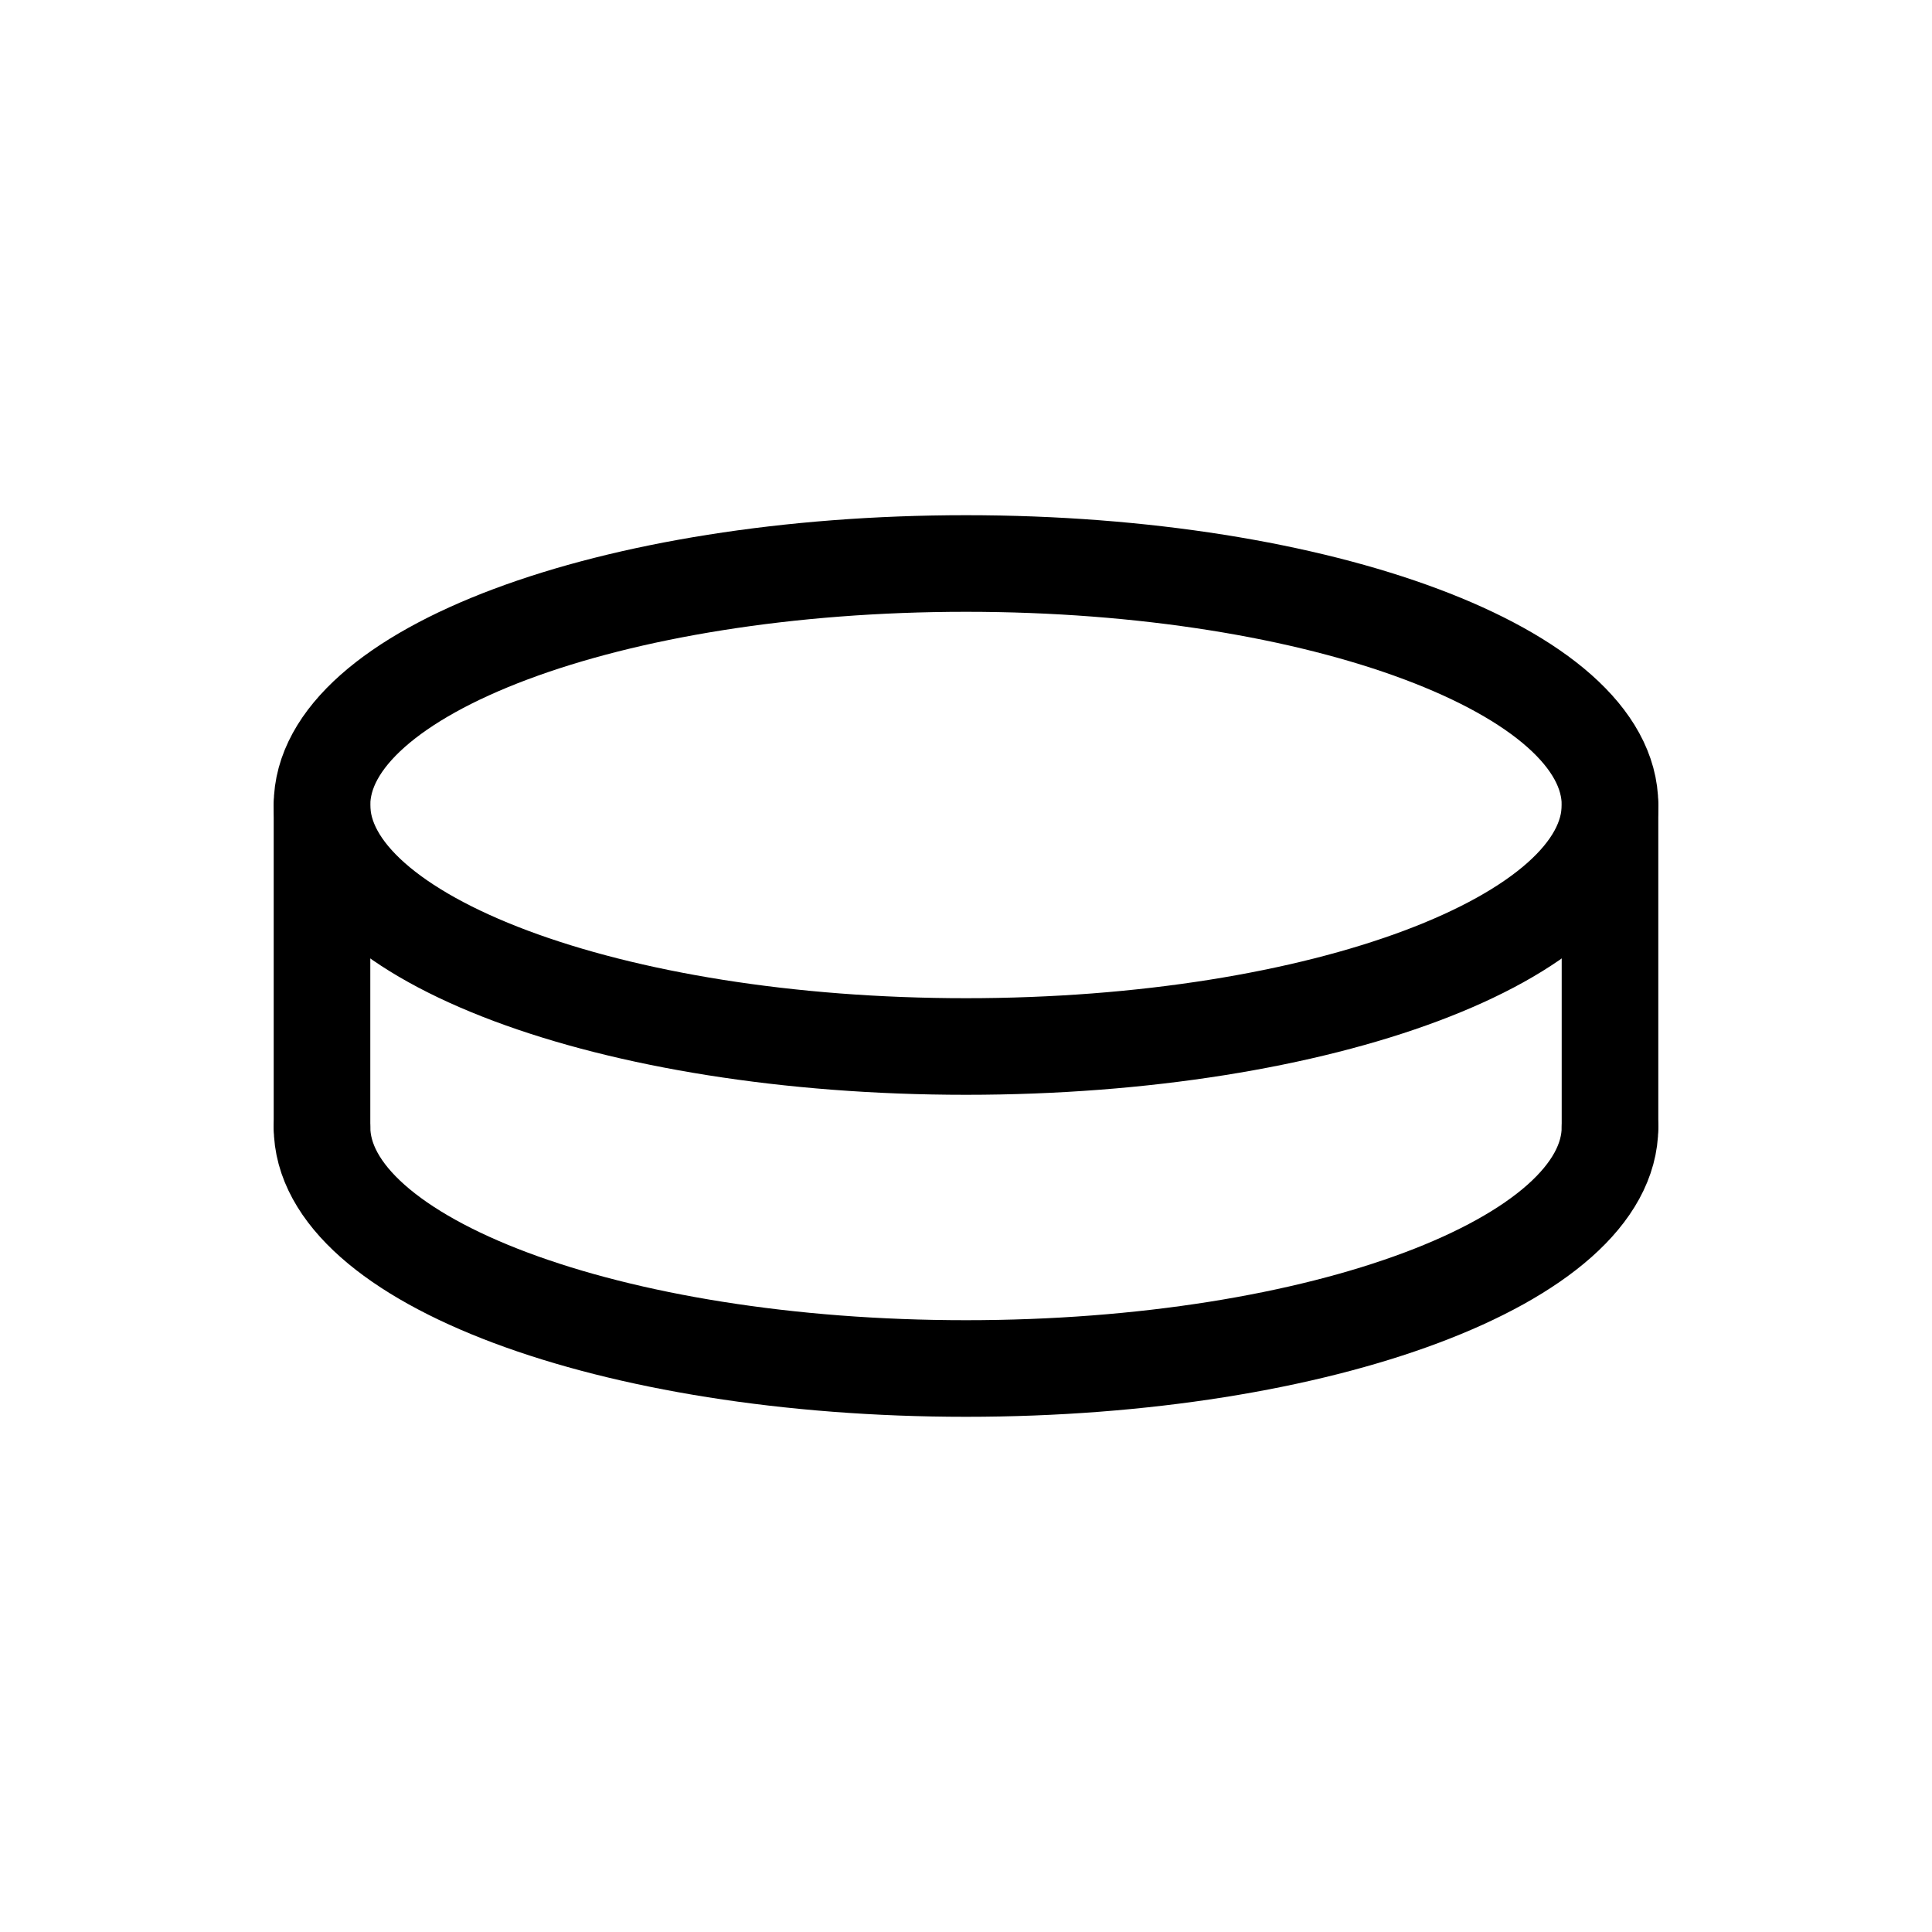
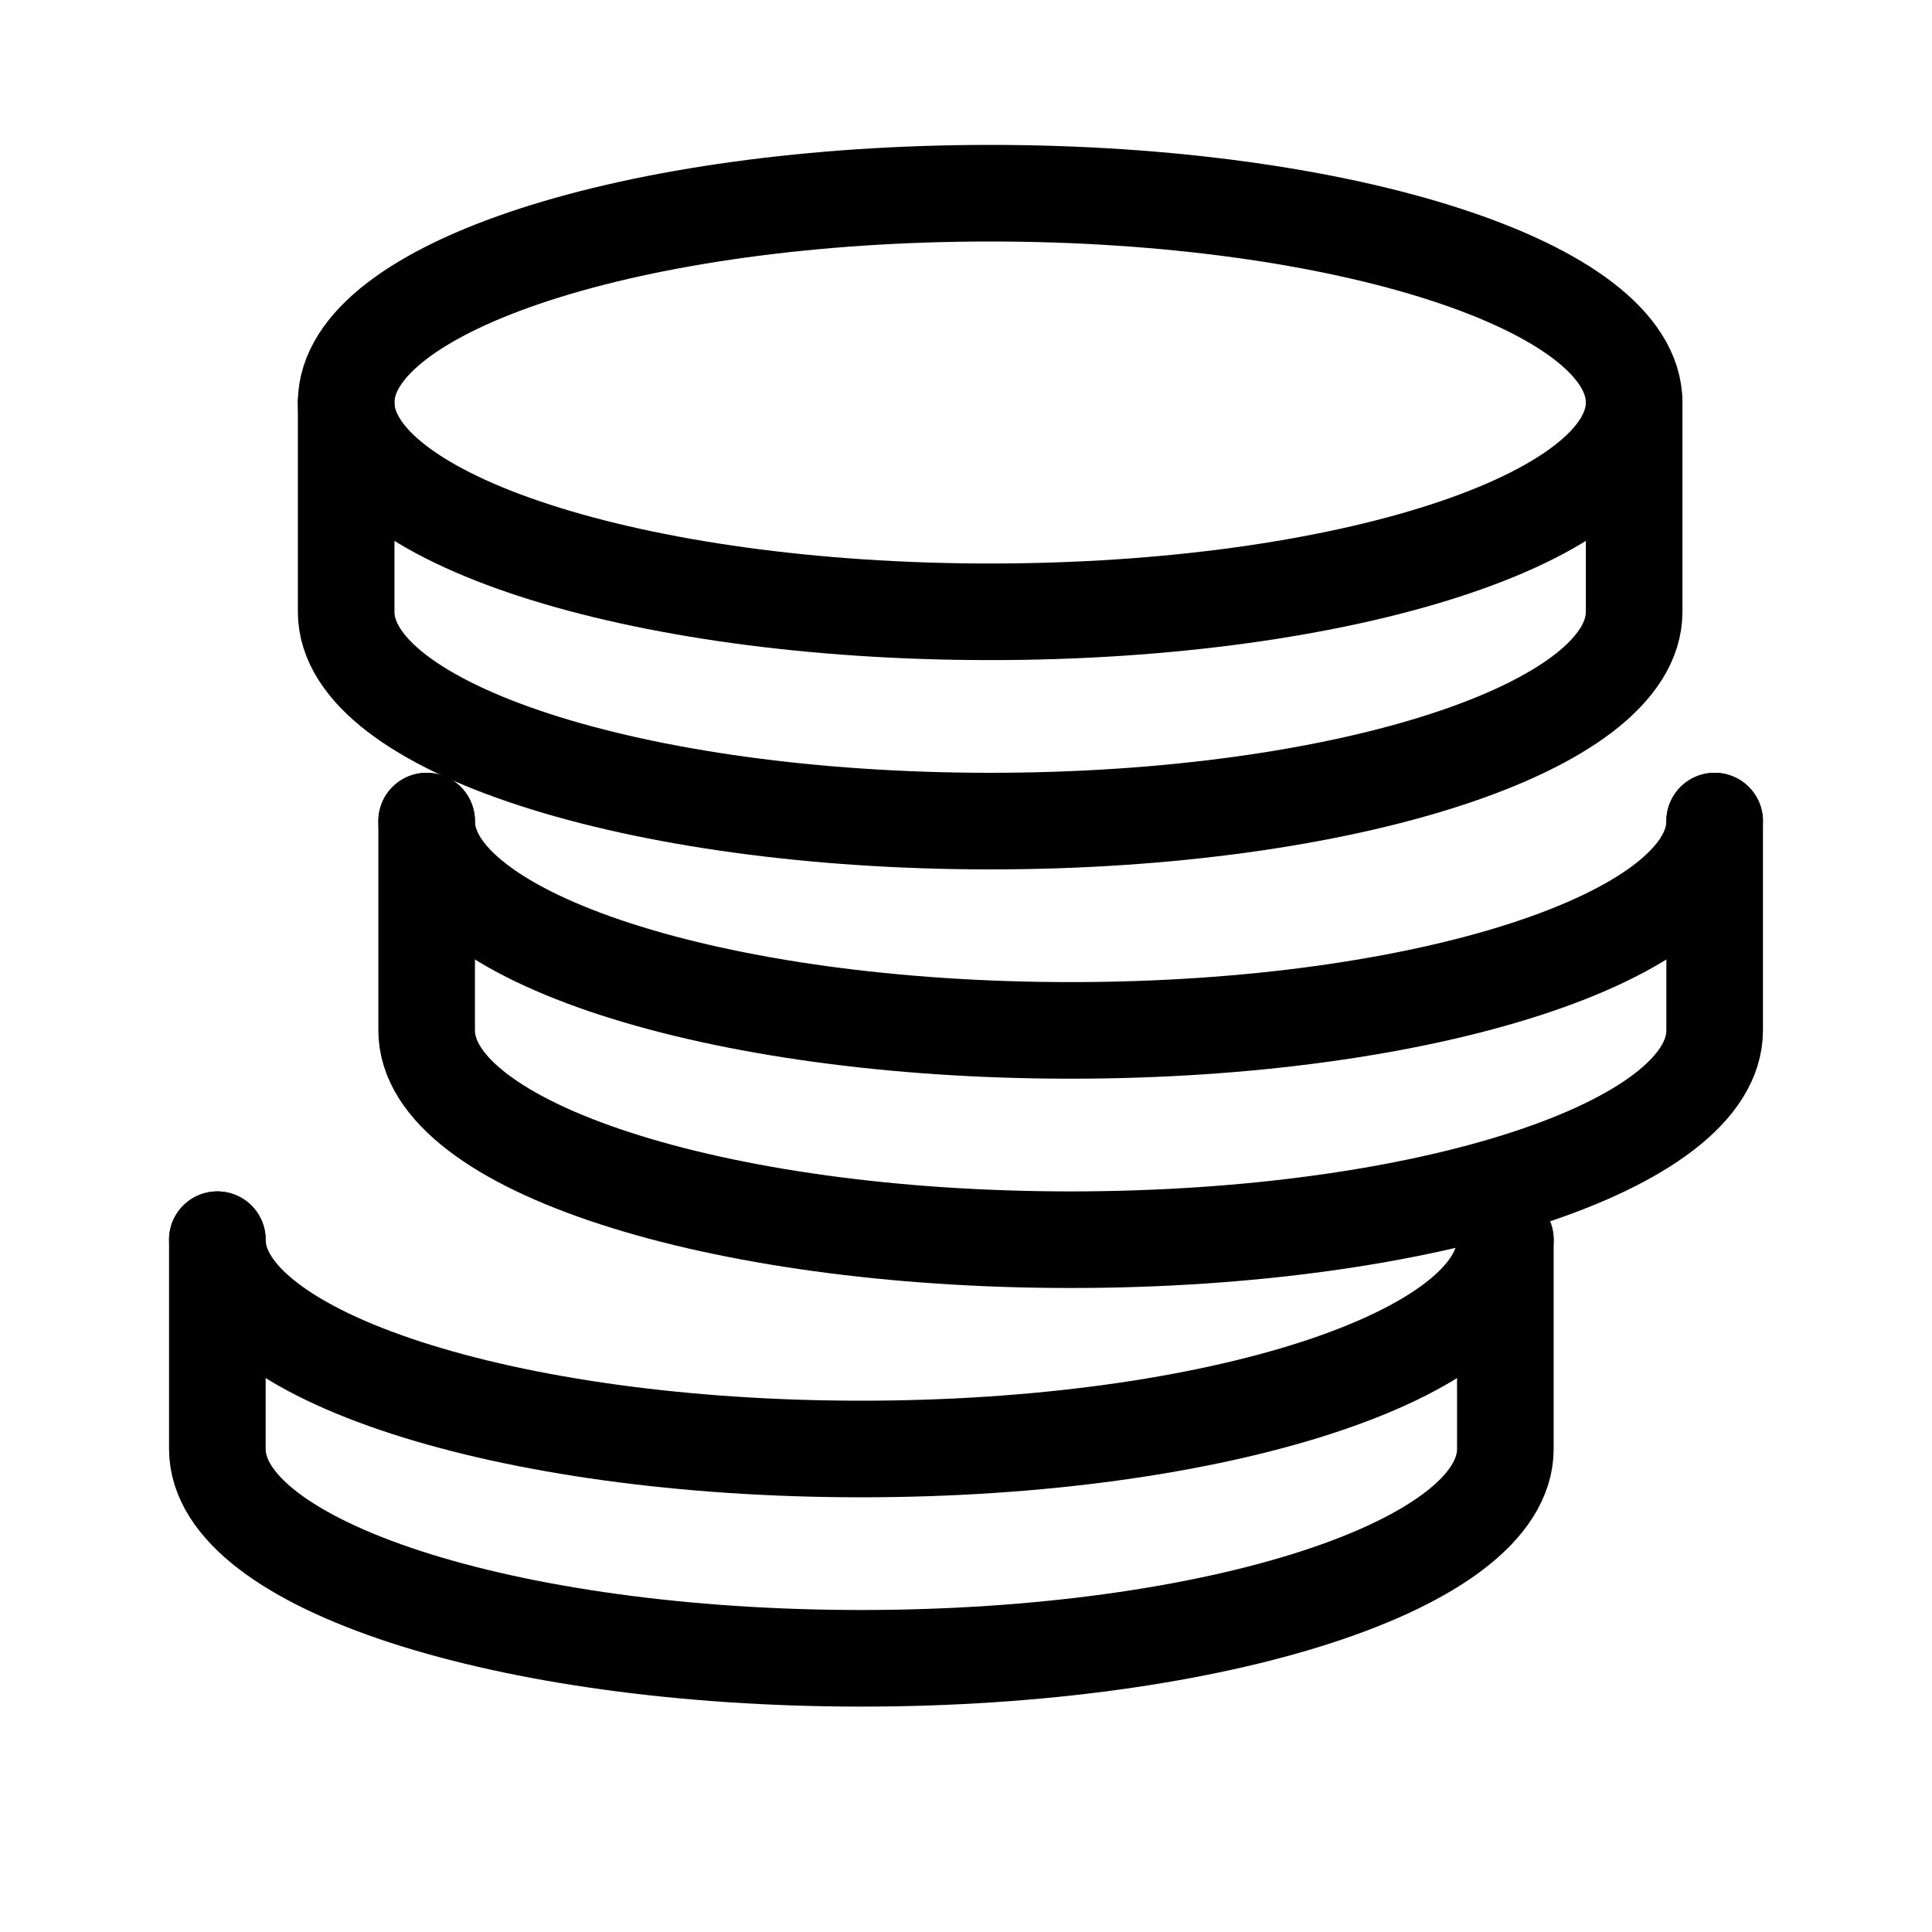
<svg xmlns="http://www.w3.org/2000/svg" width="24" height="24" viewBox="0 0 24 24" fill="none" stroke="currentColor" stroke-width="1.2" stroke-linecap="round" stroke-linejoin="round">
-   <ellipse cx="12" cy="10" rx="8" ry="3" />
-   <path d="M4 10v4M20 10v4" />
-   <path d="M4 14a8 3 0 0 0 16 0" />
+   <path d="M2.7 15.4 A8 2.6 0 0 0 18.7 15.4" />
+   <path d="M2.7 15.4 L2.7 18 A8 2.6 0 0 0 18.7 18 L18.7 15.4" />
+   <path d="M5.3 10.2 A8 2.6 0 0 0 21.3 10.2" />
+   <path d="M5.3 10.2 L5.3 12.8 A8 2.6 0 0 0 21.3 12.8 L21.3 10.2" />
+   <ellipse cx="12.3" cy="5" rx="8" ry="2.6" />
+   <path d="M4.3 5 L4.3 7.6 A8 2.6 0 0 0 20.3 7.6 L20.3 5" />
</svg>
